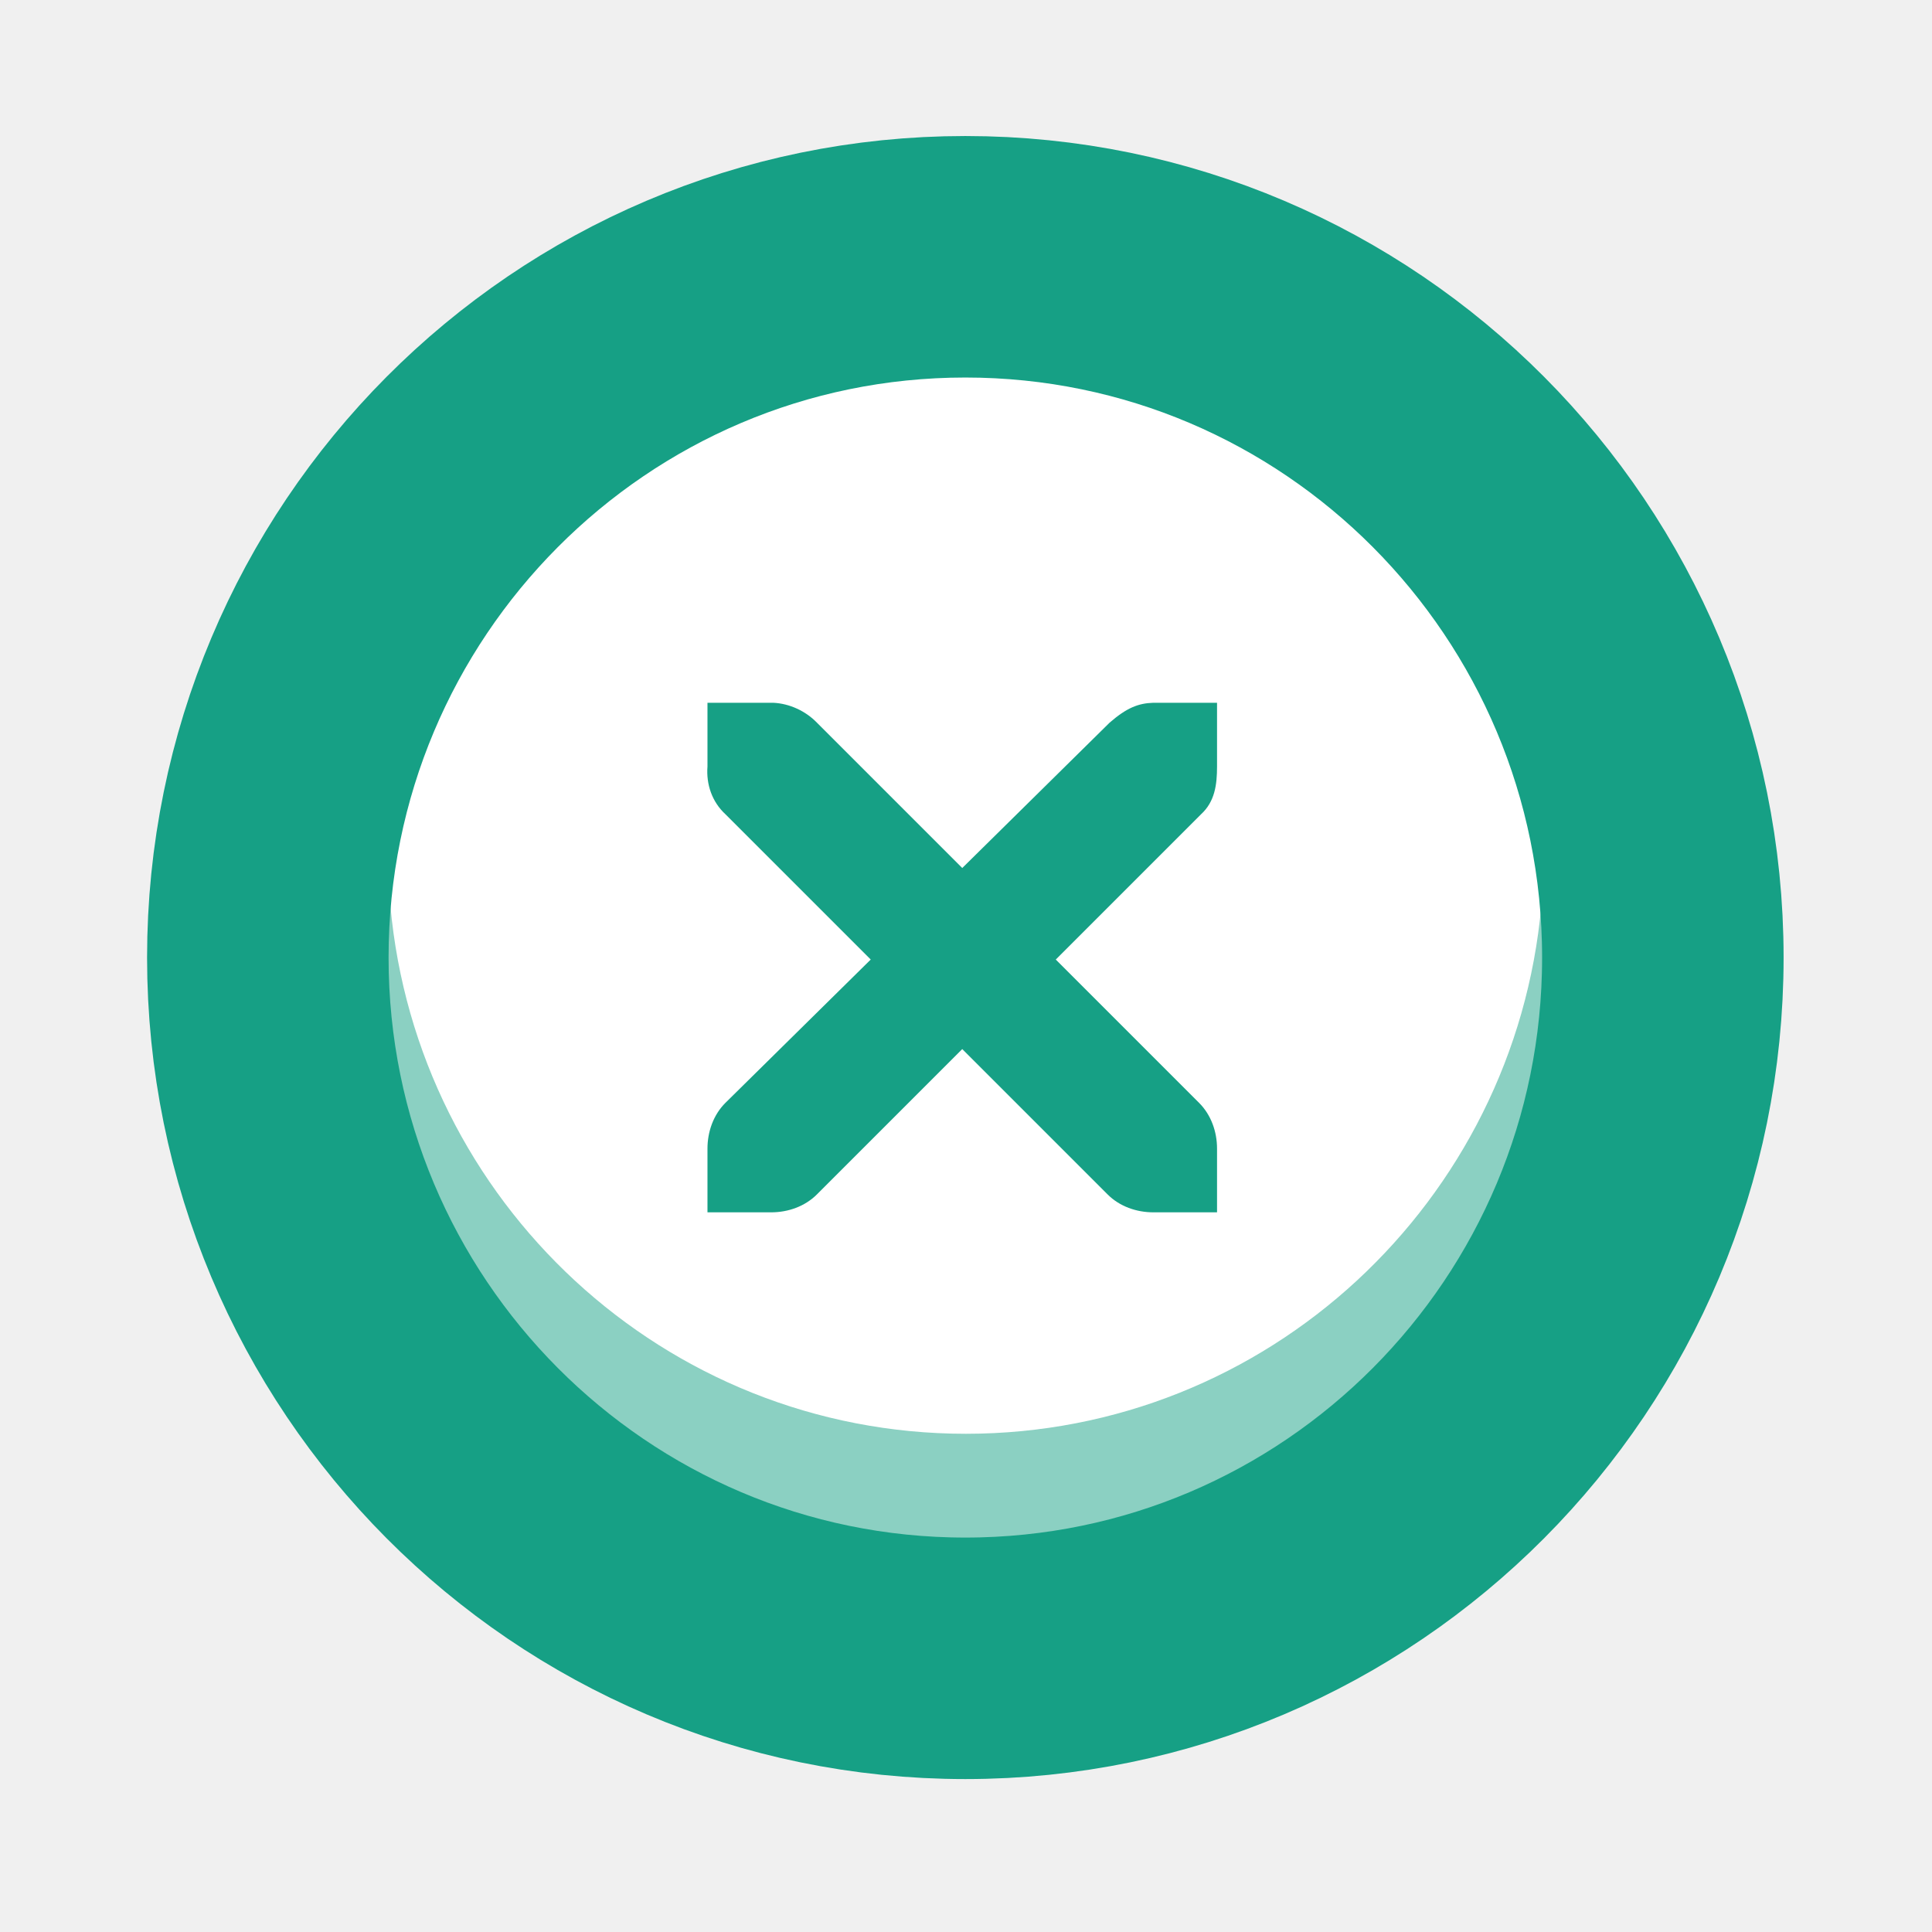
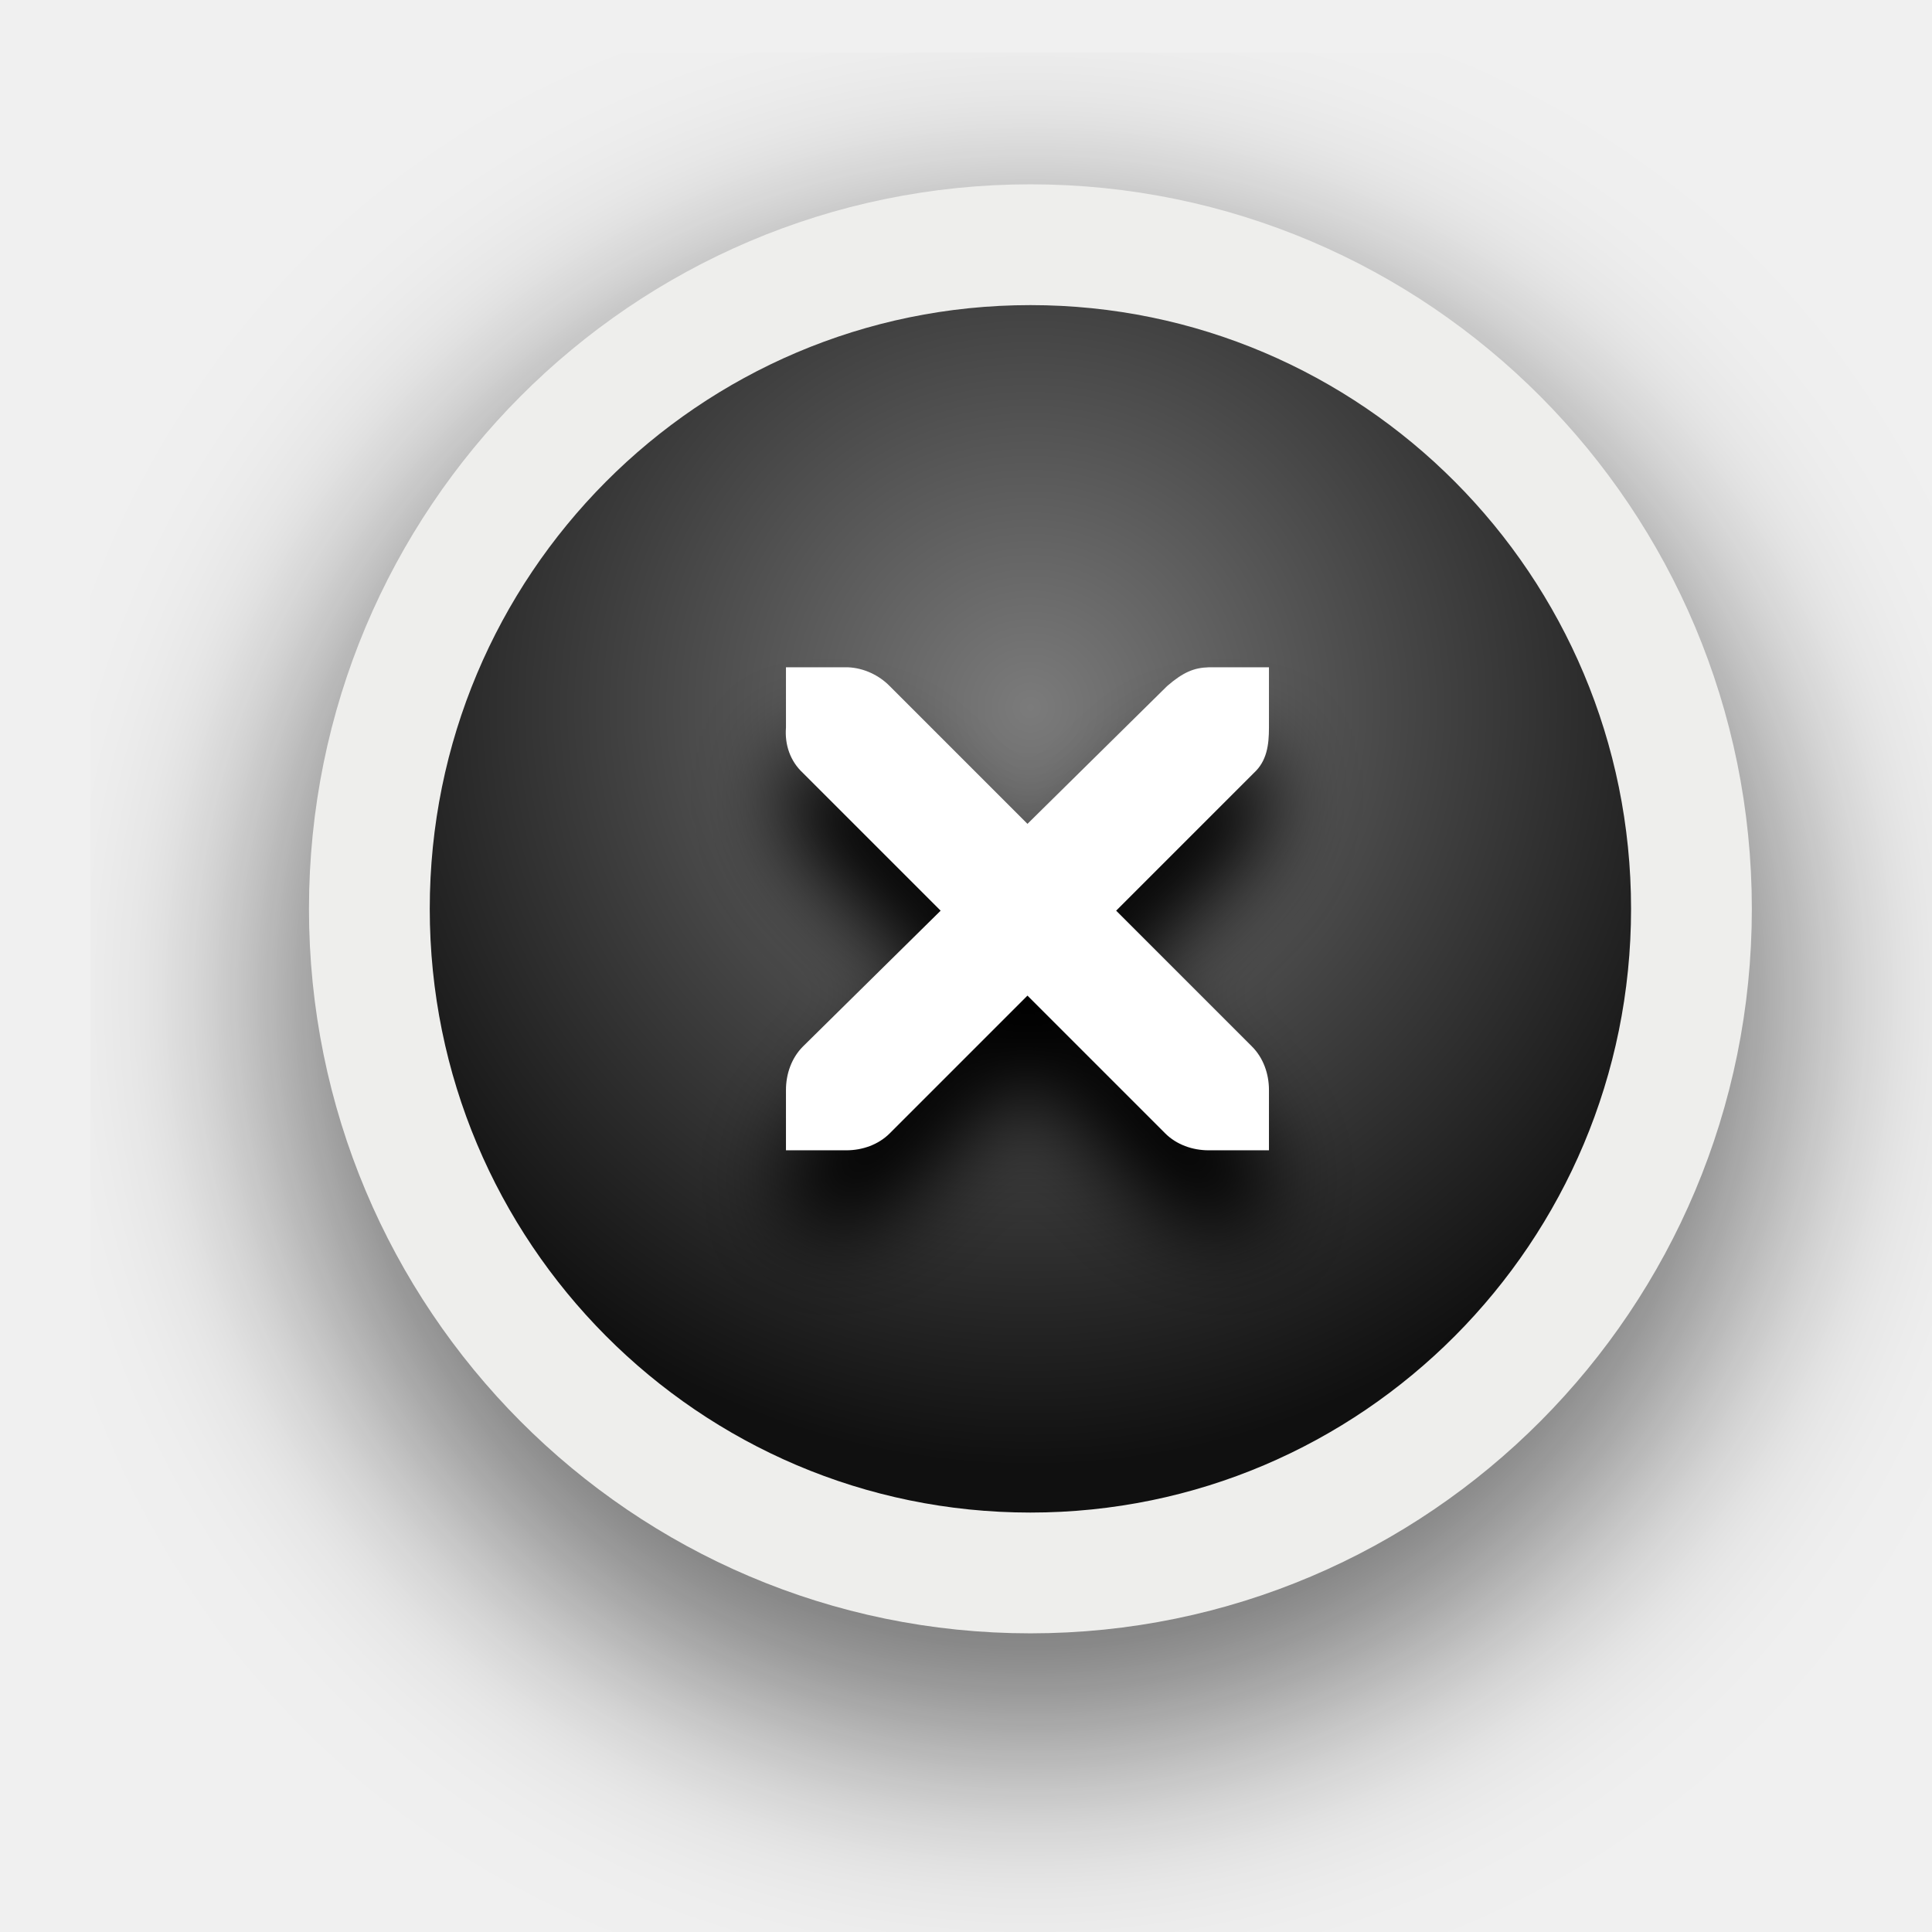
- <svg xmlns="http://www.w3.org/2000/svg" version="1.0" id="Foreground" x="0px" y="0px" width="32" height="32" viewBox="0 0 32 32" enable-background="new 0 0 16 16" xml:space="preserve">
+ <svg xmlns="http://www.w3.org/2000/svg" xmlns:xlink="http://www.w3.org/1999/xlink" version="1.0" id="Foreground" x="0px" y="0px" width="32" height="32" viewBox="0 0 23.273 23.273" enable-background="new 0 0 16 16" xml:space="preserve">
  <defs id="defs2397">
    <linearGradient id="linearGradient3173">
      <stop style="stop-color:#c4c4c4;stop-opacity:1;" offset="0" id="stop3175" />
      <stop style="stop-color:#ffffff;stop-opacity:1;" offset="1" id="stop3177" />
    </linearGradient>
+     <filter color-interpolation-filters="sRGB" id="filter16494-4" x="-0.21" width="1.42" y="-0.209" height="1.418">
+       <feGaussianBlur stdDeviation="1.328" id="feGaussianBlur16496-8" />
+     </filter>
+     <radialGradient xlink:href="#linearGradient16498-6" id="radialGradient16504-1" cx="7.658" cy="5.819" fx="7.658" fy="5.819" r="8.693" gradientTransform="matrix(1.047434,0,0,1.05174,-0.3632615,-0.4203249)" gradientUnits="userSpaceOnUse" />
+     <linearGradient id="linearGradient16498-6">
+       <stop style="stop-color:#7b7b7b;stop-opacity:1" offset="0" id="stop16500-8" />
+       <stop style="stop-color:#101010;stop-opacity:1" offset="1" id="stop16502-0" />
+     </linearGradient>
+     <filter color-interpolation-filters="sRGB" id="filter16524-9" x="-0.213" width="1.426" y="-0.213" height="1.426">
+       <feGaussianBlur stdDeviation="0.71" id="feGaussianBlur16526-0" />
+     </filter>
  </defs>
-   <path d="m 4.436,15.86 c 0,-6.41 5.173,-11.607 11.553,-11.607 6.38,0 11.553,5.197 11.553,11.607 0,6.41 -5.173,11.607 -11.553,11.607 -6.38,0 -11.553,-5.197 -11.553,-11.607 z" id="path2394-32" style="color:#000000;clip-rule:evenodd;display:inline;overflow:visible;visibility:visible;fill:#ffffff;fill-opacity:1;fill-rule:nonzero;stroke:#16a085;stroke-width:4;stroke-linecap:butt;stroke-linejoin:miter;stroke-miterlimit:4;stroke-dasharray:none;stroke-dashoffset:0;stroke-opacity:1;marker:none;enable-background:accumulate" />
-   <path style="color:#000000;display:inline;overflow:visible;visibility:visible;opacity:0.499;fill:#16a085;fill-opacity:1;fill-rule:nonzero;stroke:none;stroke-width:1.749;stroke-linecap:butt;stroke-linejoin:miter;stroke-miterlimit:4;stroke-dasharray:none;stroke-dashoffset:0;stroke-opacity:1;marker:none;enable-background:accumulate" d="m 6.465,15.001 c -0.026,0.288 -0.044,0.579 -0.044,0.875 0,5.313 4.288,9.621 9.577,9.621 5.288,0 9.575,-4.308 9.575,-9.621 0,-0.295 -0.019,-0.586 -0.044,-0.875 -0.44,4.903 -4.536,8.747 -9.531,8.747 -4.995,0 -9.092,-3.844 -9.532,-8.747 z" id="path2561" />
-   <path d="m 11.718,11.64 h 1.055 c 0.011,-1.26e-4 0.022,-4.86e-4 0.033,0 0.269,0.012 0.538,0.136 0.725,0.33 l 2.407,2.407 2.44,-2.407 c 0.28,-0.243 0.471,-0.322 0.725,-0.33 h 1.055 v 1.055 c 0,0.302 -0.036,0.581 -0.264,0.791 l -2.407,2.407 2.374,2.374 c 0.199,0.199 0.297,0.478 0.297,0.758 v 1.055 h -1.055 c -0.28,-10e-6 -0.56,-0.098 -0.758,-0.297 l -2.407,-2.407 -2.407,2.407 c -0.199,0.199 -0.478,0.297 -0.758,0.297 H 11.718 v -1.055 c -3e-6,-0.28 0.098,-0.56 0.297,-0.758 L 14.422,15.893 12.015,13.486 C 11.793,13.281 11.695,12.991 11.718,12.695 Z" id="path27279-0-5" style="color:#bebebe;font-style:normal;font-variant:normal;font-weight:normal;font-stretch:normal;font-size:medium;line-height:normal;font-family:'Andale Mono';-inkscape-font-specification:'Andale Mono';text-indent:0;text-align:start;text-decoration:none;text-decoration-line:none;letter-spacing:normal;word-spacing:normal;text-transform:none;writing-mode:lr-tb;direction:ltr;text-anchor:start;display:inline;overflow:visible;visibility:visible;fill:#16a085;fill-opacity:1;fill-rule:nonzero;stroke:none;stroke-width:1.88;marker:none;enable-background:new" />
+   <g style="display:inline" id="g16402-8" transform="translate(4.753348,2.823893)">
+     <g id="g3175-4">
+       <path xlink:href="#path2394-32" style="opacity:0.53;color:#000000;fill:#000000;fill-opacity:1;fill-rule:nonzero;stroke:#000000;stroke-width:2.182;stroke-linecap:butt;stroke-linejoin:miter;stroke-miterlimit:4;stroke-opacity:1;stroke-dasharray:none;stroke-dashoffset:0;marker:none;visibility:visible;display:inline;overflow:visible;filter:url(#filter16494-4);enable-background:accumulate" id="path16480-5" d="m 7.656,0.125 c -4.397,0 -7.969,3.582 -7.969,8 0,4.418 3.571,8 7.969,8 4.397,0 7.969,-3.582 7.969,-8 0,-4.418 -3.571,-8 -7.969,-8 z" transform="translate(0,1.028519)" />
+       <path clip-rule="evenodd" d="m -0.304,8.124 c 0,-4.418 3.565,-8 7.963,-8 4.397,0 7.963,3.582 7.963,8 0,4.418 -3.565,8 -7.963,8 -4.397,0 -7.963,-3.582 -7.963,-8 z" id="path2394-32" style="color:#000000;fill:url(#radialGradient16504-1);fill-opacity:1;fill-rule:nonzero;stroke:#eeeeec;stroke-width:1.455;stroke-linecap:butt;stroke-linejoin:miter;stroke-miterlimit:4;stroke-opacity:1;stroke-dasharray:none;stroke-dashoffset:0;marker:none;visibility:visible;display:inline;overflow:visible;enable-background:accumulate" />
+       <g id="g3172-6" />
+     </g>
+     <g transform="matrix(0.7272727,0,0,0.7272727,2.368236,2.180325)" style="fill:#ffffff;fill-opacity:1;display:inline" id="g27275-6-6">
+       <g style="fill:#ffffff;fill-opacity:1;display:inline" id="g27277-1-1" transform="translate(-41,-760)">
+         <path xlink:href="#path27279-0-5" style="font-size:medium;font-style:normal;font-variant:normal;font-weight:normal;font-stretch:normal;text-indent:0;text-align:start;text-decoration:none;line-height:normal;letter-spacing:normal;word-spacing:normal;text-transform:none;direction:ltr;block-progression:tb;writing-mode:lr-tb;text-anchor:start;color:#bebebe;fill:#000000;fill-opacity:1;fill-rule:nonzero;stroke:none;stroke-width:1.781;marker:none;visibility:visible;display:inline;overflow:visible;filter:url(#filter16524-9);enable-background:new;font-family:Andale Mono;-inkscape-font-specification:Andale Mono" id="path16506-5" d="m 44.219,764.188 0,1 c -0.022,0.281 0.071,0.555 0.281,0.75 l 2.281,2.281 -2.281,2.25 c -0.188,0.188 -0.281,0.453 -0.281,0.719 l 0,1 1,0 c 0.265,0 0.531,-0.093 0.719,-0.281 L 48.219,769.625 50.5,771.906 c 0.188,0.188 0.453,0.281 0.719,0.281 l 1,0 0,-1 c -8e-6,-0.265 -0.093,-0.531 -0.281,-0.719 l -2.25,-2.25 2.281,-2.281 c 0.216,-0.199 0.25,-0.464 0.25,-0.75 l 0,-1 -1,0 c -0.241,0.007 -0.422,0.082 -0.688,0.312 l -2.312,2.281 L 45.938,764.5 c -0.178,-0.184 -0.433,-0.301 -0.688,-0.312 -0.01,-4.6e-4 -0.021,-1.2e-4 -0.031,0 l -1,0 z" transform="translate(0,1.353553)" />
+         <path style="font-size:medium;font-style:normal;font-variant:normal;font-weight:normal;font-stretch:normal;text-indent:0;text-align:start;text-decoration:none;line-height:normal;letter-spacing:normal;word-spacing:normal;text-transform:none;direction:ltr;block-progression:tb;writing-mode:lr-tb;text-anchor:start;color:#bebebe;fill:#ffffff;fill-opacity:1;fill-rule:nonzero;stroke:none;stroke-width:1.781;marker:none;visibility:visible;display:inline;overflow:visible;enable-background:new;font-family:Andale Mono;-inkscape-font-specification:Andale Mono" id="path27279-0-5" d="m 44.226,764.172 1,0 c 0.01,-1.2e-4 0.021,-4.6e-4 0.031,0 0.255,0.011 0.51,0.129 0.688,0.312 l 2.281,2.281 2.312,-2.281 c 0.266,-0.231 0.447,-0.305 0.688,-0.312 l 1,0 0,1 c 0,0.286 -0.034,0.551 -0.25,0.75 l -2.281,2.281 2.25,2.25 c 0.188,0.188 0.281,0.453 0.281,0.719 l 0,1 -1,0 c -0.265,-1e-5 -0.531,-0.093 -0.719,-0.281 l -2.281,-2.281 -2.281,2.281 c -0.188,0.188 -0.453,0.281 -0.719,0.281 l -1,0 0,-1 c -3e-6,-0.265 0.093,-0.531 0.281,-0.719 l 2.281,-2.25 -2.281,-2.281 c -0.211,-0.195 -0.303,-0.469 -0.281,-0.75 l 0,-1 z" />
+       </g>
+     </g>
+   </g>
</svg>
